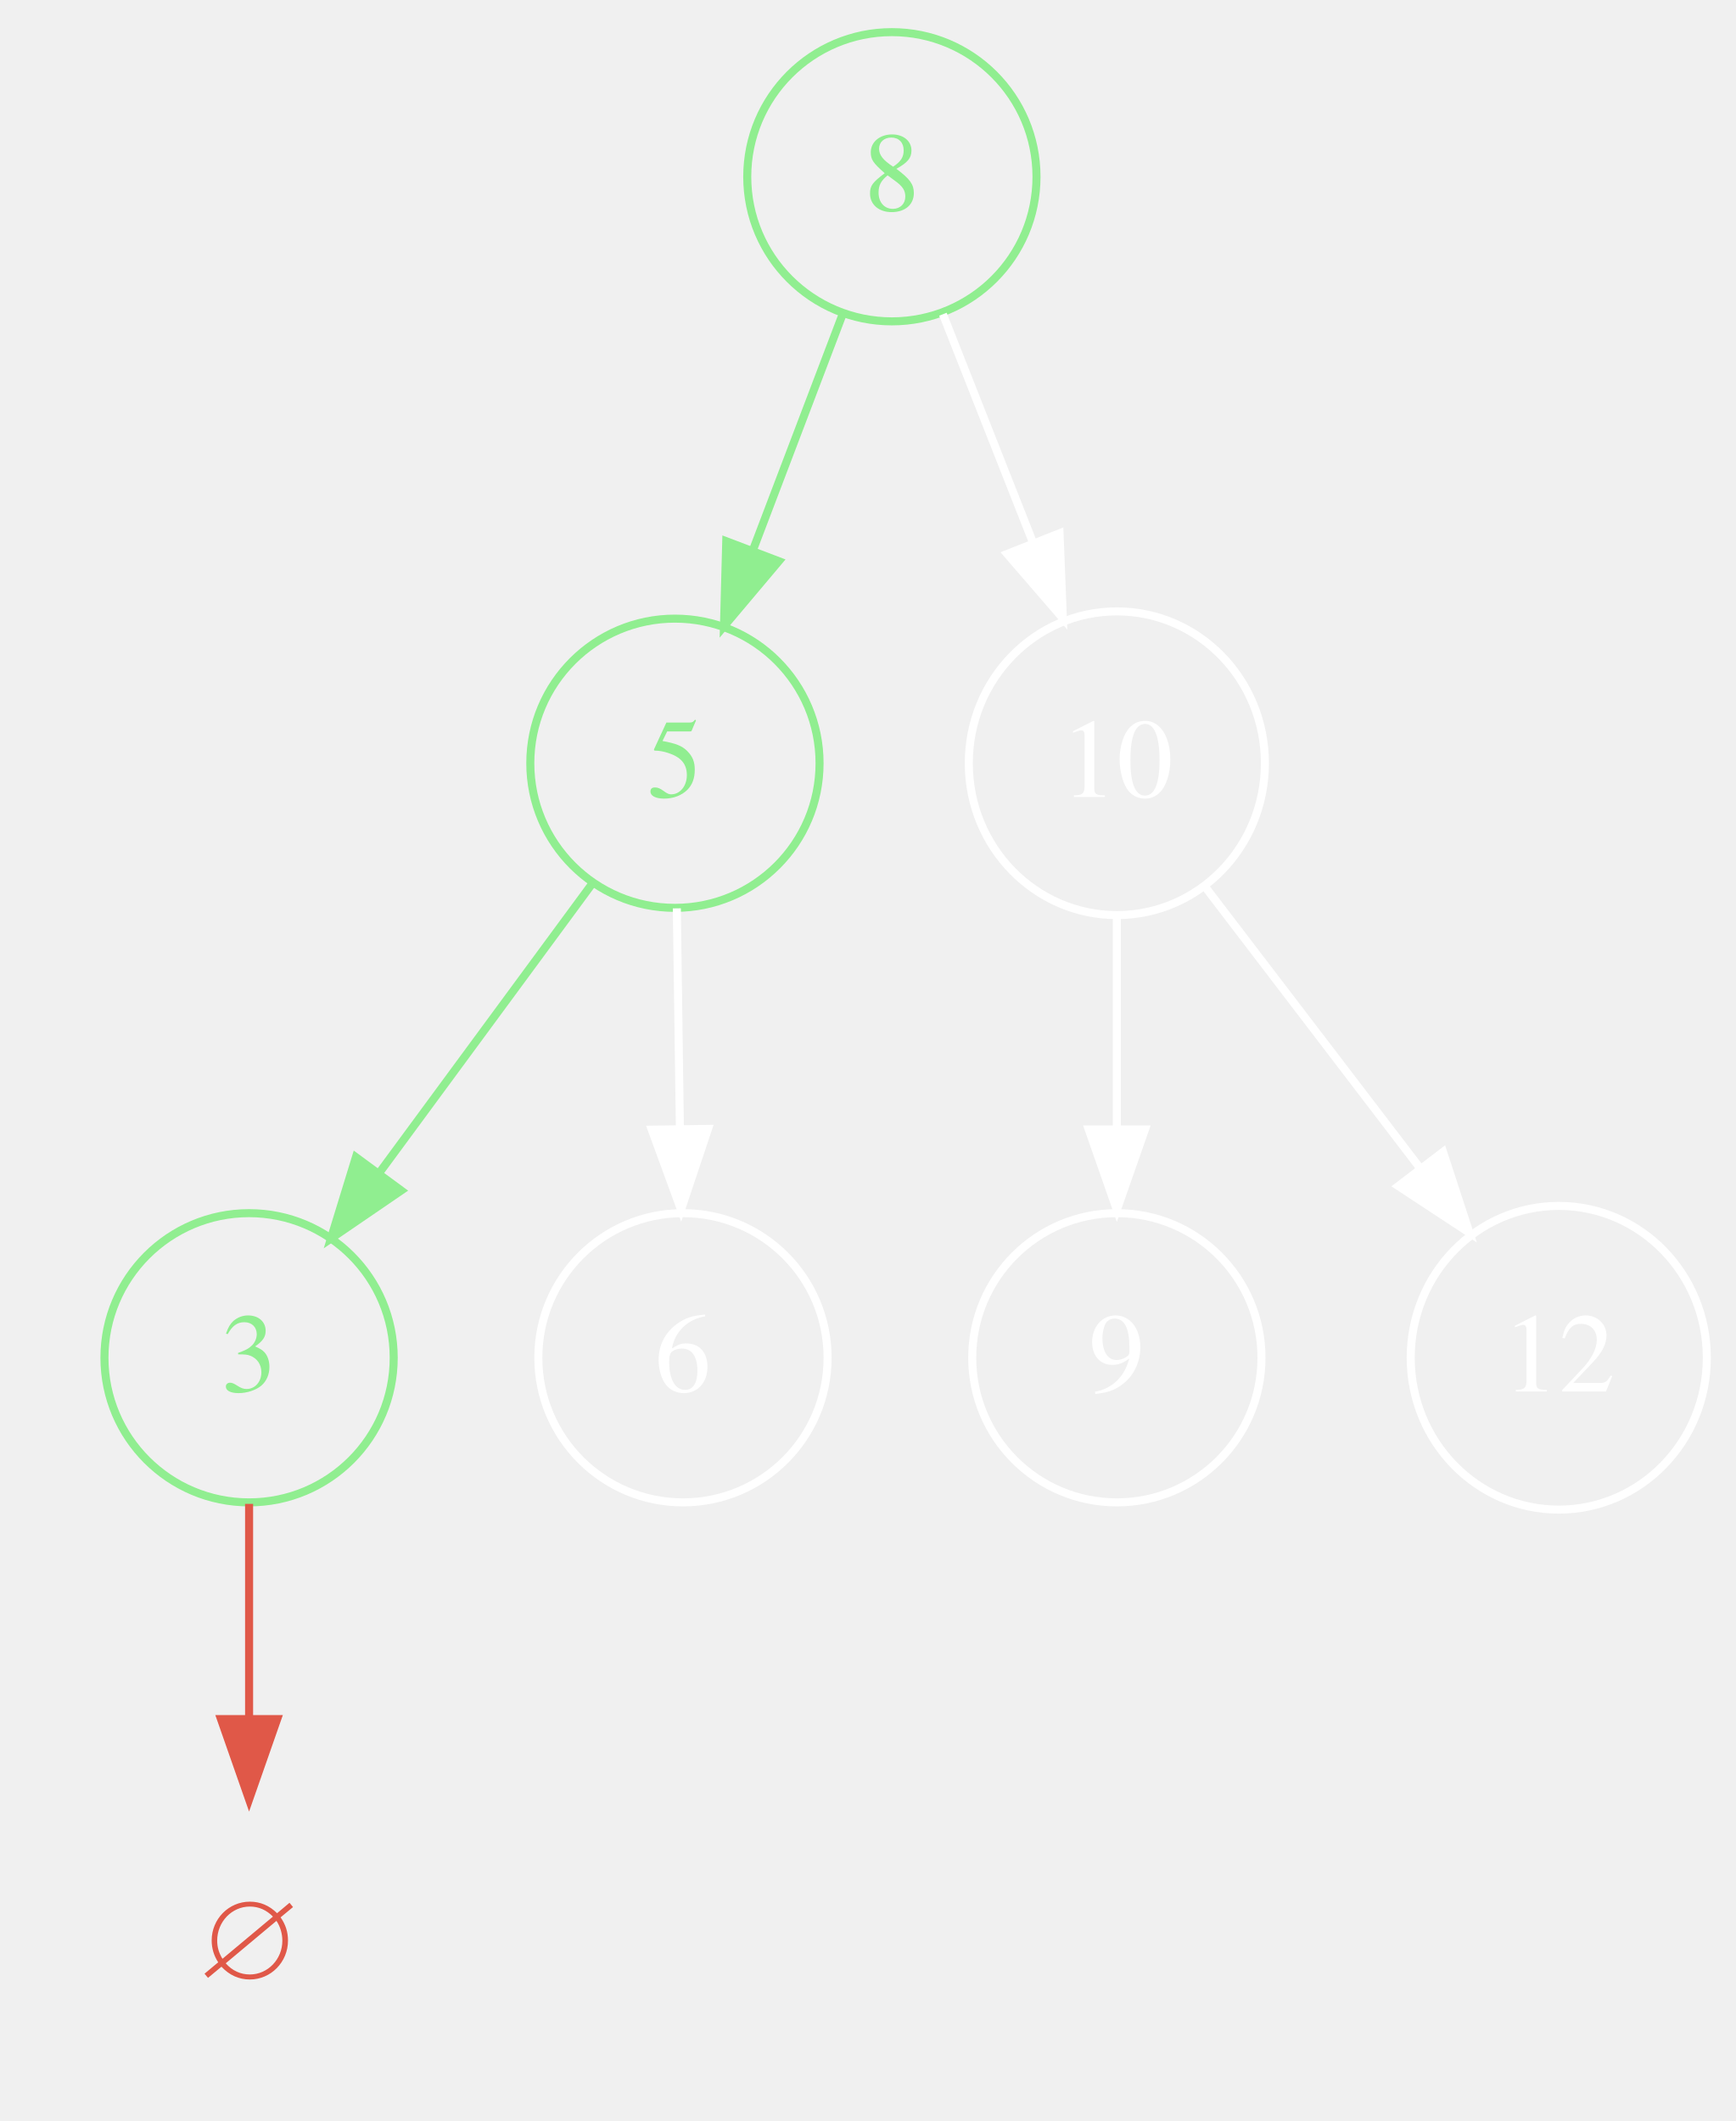
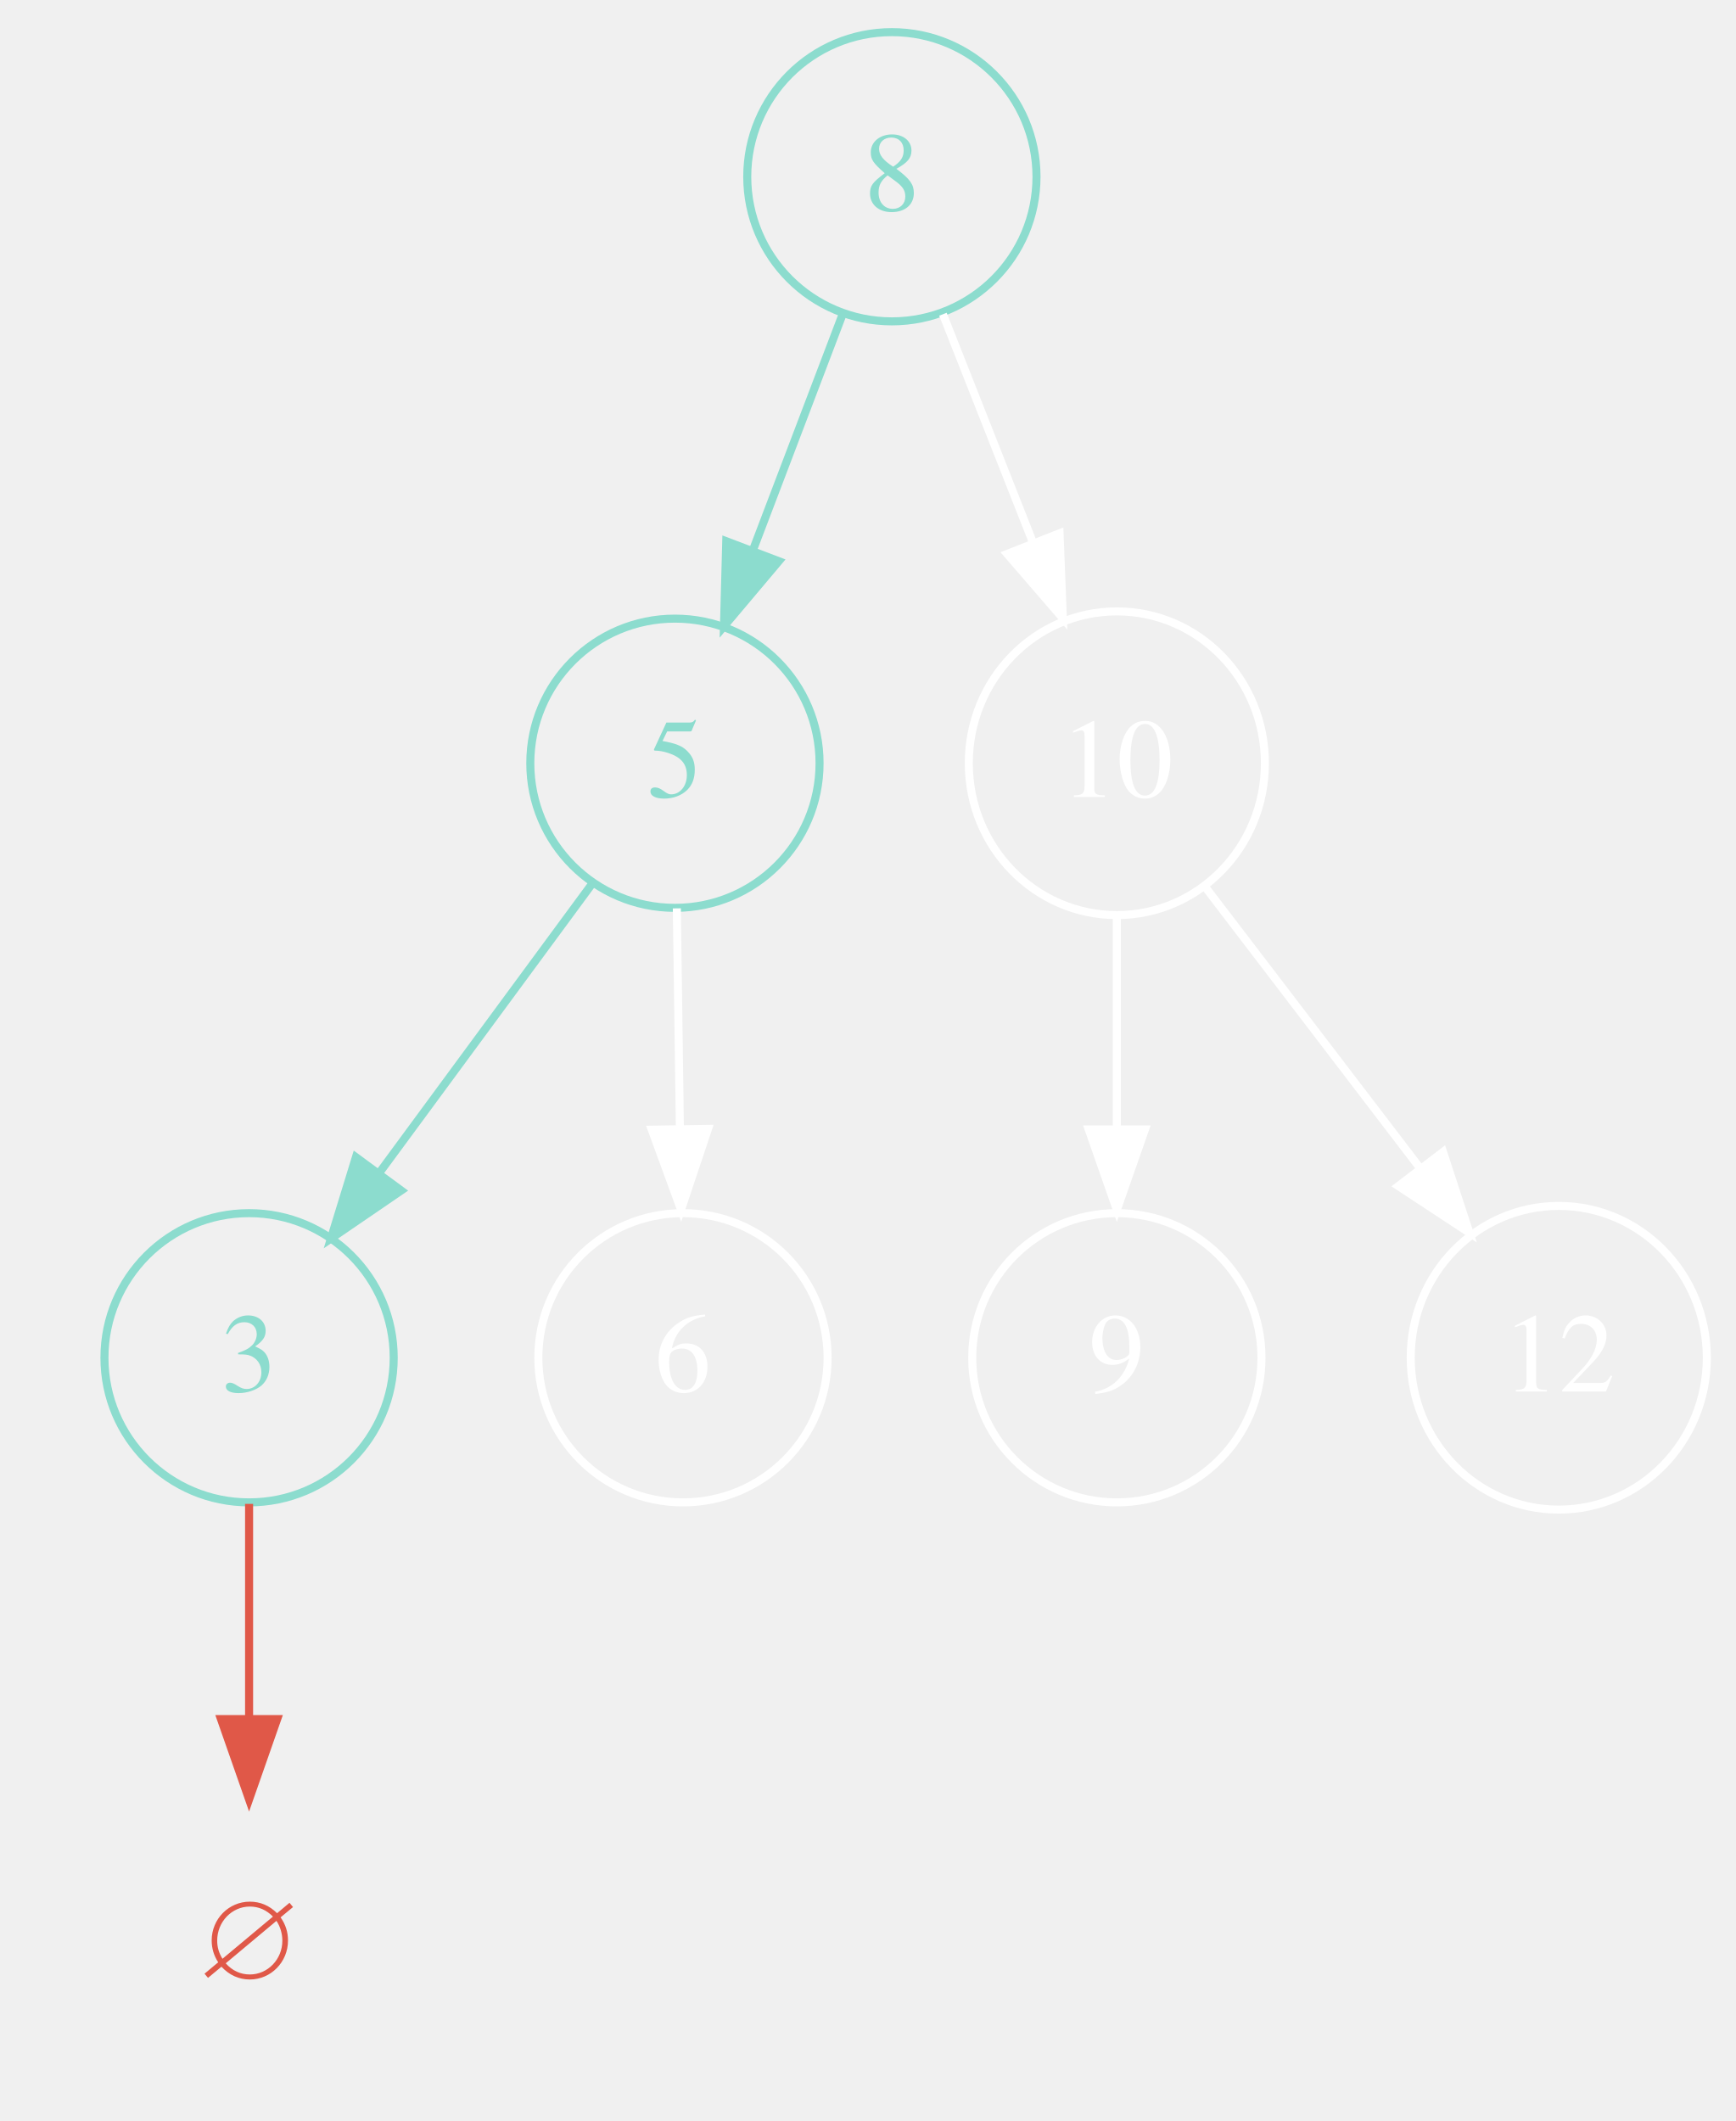
<svg xmlns="http://www.w3.org/2000/svg" width="216pt" height="264pt" viewBox="0.00 0.00 216.00 264.00">
  <g id="graph0" class="graph" transform="scale(1 1) rotate(0) translate(4 260)">
    <g id="node1" class="node">
-       <ellipse fill="none" stroke="lightgreen" cx="107" cy="-238" rx="18" ry="18" />
-       <text text-anchor="middle" x="107" y="-233.8" font-family="Times,serif" font-size="14.00" fill="lightgreen">8</text>
+       <ellipse fill="none" stroke="#8cdcce" cx="107" cy="-238" rx="18" ry="18" />
+       <text text-anchor="middle" x="107" y="-233.8" font-family="Times,serif" font-size="14.00" fill="#8cdcce">8</text>
    </g>
    <g id="node2" class="node">
-       <ellipse fill="none" stroke="lightgreen" cx="80" cy="-165" rx="18" ry="18" />
-       <text text-anchor="middle" x="80" y="-160.8" font-family="Times,serif" font-size="14.00" fill="lightgreen">5</text>
+       <ellipse fill="none" stroke="#8cdcce" cx="80" cy="-165" rx="18" ry="18" />
+       <text text-anchor="middle" x="80" y="-160.8" font-family="Times,serif" font-size="14.00" fill="#8cdcce">5</text>
    </g>
    <g id="edge1" class="edge">
-       <path fill="none" stroke="lightgreen" d="M100.873,-220.889C97.594,-212.265 93.477,-201.439 89.768,-191.686" />
-       <polygon fill="lightgreen" stroke="lightgreen" points="92.928,-190.15 86.103,-182.047 86.386,-192.638 92.928,-190.15" />
+       <path fill="none" stroke="#8cdcce" d="M100.873,-220.889C97.594,-212.265 93.477,-201.439 89.768,-191.686" />
+       <polygon fill="#8cdcce" stroke="#8cdcce" points="92.928,-190.15 86.103,-182.047 86.386,-192.638 92.928,-190.15" />
    </g>
    <g id="node3" class="node">
      <ellipse fill="none" stroke="white" cx="135" cy="-165" rx="18.427" ry="18.901" />
      <text text-anchor="middle" x="135" y="-160.8" font-family="Times,serif" font-size="14.00" fill="white">10</text>
    </g>
    <g id="edge2" class="edge">
      <path fill="none" stroke="white" d="M113.354,-220.889C116.659,-212.508 120.784,-202.047 124.544,-192.512" />
      <polygon fill="white" stroke="white" points="127.868,-193.624 128.281,-183.037 121.356,-191.056 127.868,-193.624" />
    </g>
    <g id="node4" class="node">
-       <ellipse fill="none" stroke="lightgreen" cx="27" cy="-91" rx="18" ry="18" />
-       <text text-anchor="middle" x="27" y="-86.8" font-family="Times,serif" font-size="14.00" fill="lightgreen">3</text>
+       <ellipse fill="none" stroke="#8cdcce" cx="27" cy="-91" rx="18" ry="18" />
+       <text text-anchor="middle" x="27" y="-86.8" font-family="Times,serif" font-size="14.00" fill="#8cdcce">3</text>
    </g>
    <g id="edge3" class="edge">
-       <path fill="none" stroke="lightgreen" d="M69.781,-150.118C62.229,-139.858 51.797,-125.686 43.125,-113.905" />
-       <polygon fill="lightgreen" stroke="lightgreen" points="45.934,-111.818 37.188,-105.84 40.297,-115.968 45.934,-111.818" />
+       <path fill="none" stroke="#8cdcce" d="M69.781,-150.118C62.229,-139.858 51.797,-125.686 43.125,-113.905" />
+       <polygon fill="#8cdcce" stroke="#8cdcce" points="45.934,-111.818 37.188,-105.84 40.297,-115.968 45.934,-111.818" />
    </g>
    <g id="node5" class="node">
      <ellipse fill="none" stroke="white" cx="81" cy="-91" rx="18" ry="18" />
      <text text-anchor="middle" x="81" y="-86.8" font-family="Times,serif" font-size="14.00" fill="white">6</text>
    </g>
    <g id="edge4" class="edge">
      <path fill="none" stroke="white" d="M80.237,-146.937C80.35,-138.807 80.488,-128.876 80.615,-119.705" />
      <polygon fill="white" stroke="white" points="84.118,-119.488 80.758,-109.441 77.119,-119.391 84.118,-119.488" />
    </g>
    <g id="node7" class="node">
      <ellipse fill="none" stroke="white" cx="135" cy="-91" rx="18" ry="18" />
      <text text-anchor="middle" x="135" y="-86.8" font-family="Times,serif" font-size="14.00" fill="white">9</text>
    </g>
    <g id="edge6" class="edge">
      <path fill="none" stroke="white" d="M135,-145.831C135,-137.894 135,-128.409 135,-119.628" />
      <polygon fill="white" stroke="white" points="138.5,-119.418 135,-109.418 131.5,-119.418 138.5,-119.418" />
    </g>
    <g id="node8" class="node">
      <ellipse fill="none" stroke="white" cx="190" cy="-91" rx="18.427" ry="18.901" />
      <text text-anchor="middle" x="190" y="-86.8" font-family="Times,serif" font-size="14.00" fill="white">12</text>
    </g>
    <g id="edge7" class="edge">
      <path fill="none" stroke="white" d="M146.13,-149.43C153.734,-139.475 163.963,-126.084 172.632,-114.737" />
      <polygon fill="white" stroke="white" points="175.597,-116.62 178.886,-106.549 170.035,-112.371 175.597,-116.62" />
    </g>
    <g id="node6" class="node">
      <text text-anchor="middle" x="27" y="-13.8" font-family="Times,serif" font-size="14.00" fill="#e05848">∅</text>
    </g>
    <g id="edge5" class="edge">
      <path fill="none" stroke="#e05848" d="M27,-72.813C27,-64.79 27,-55.047 27,-46.069" />
      <polygon fill="#e05848" stroke="#e05848" points="30.5,-46.029 27,-36.029 23.5,-46.029 30.5,-46.029" />
    </g>
  </g>
</svg>
